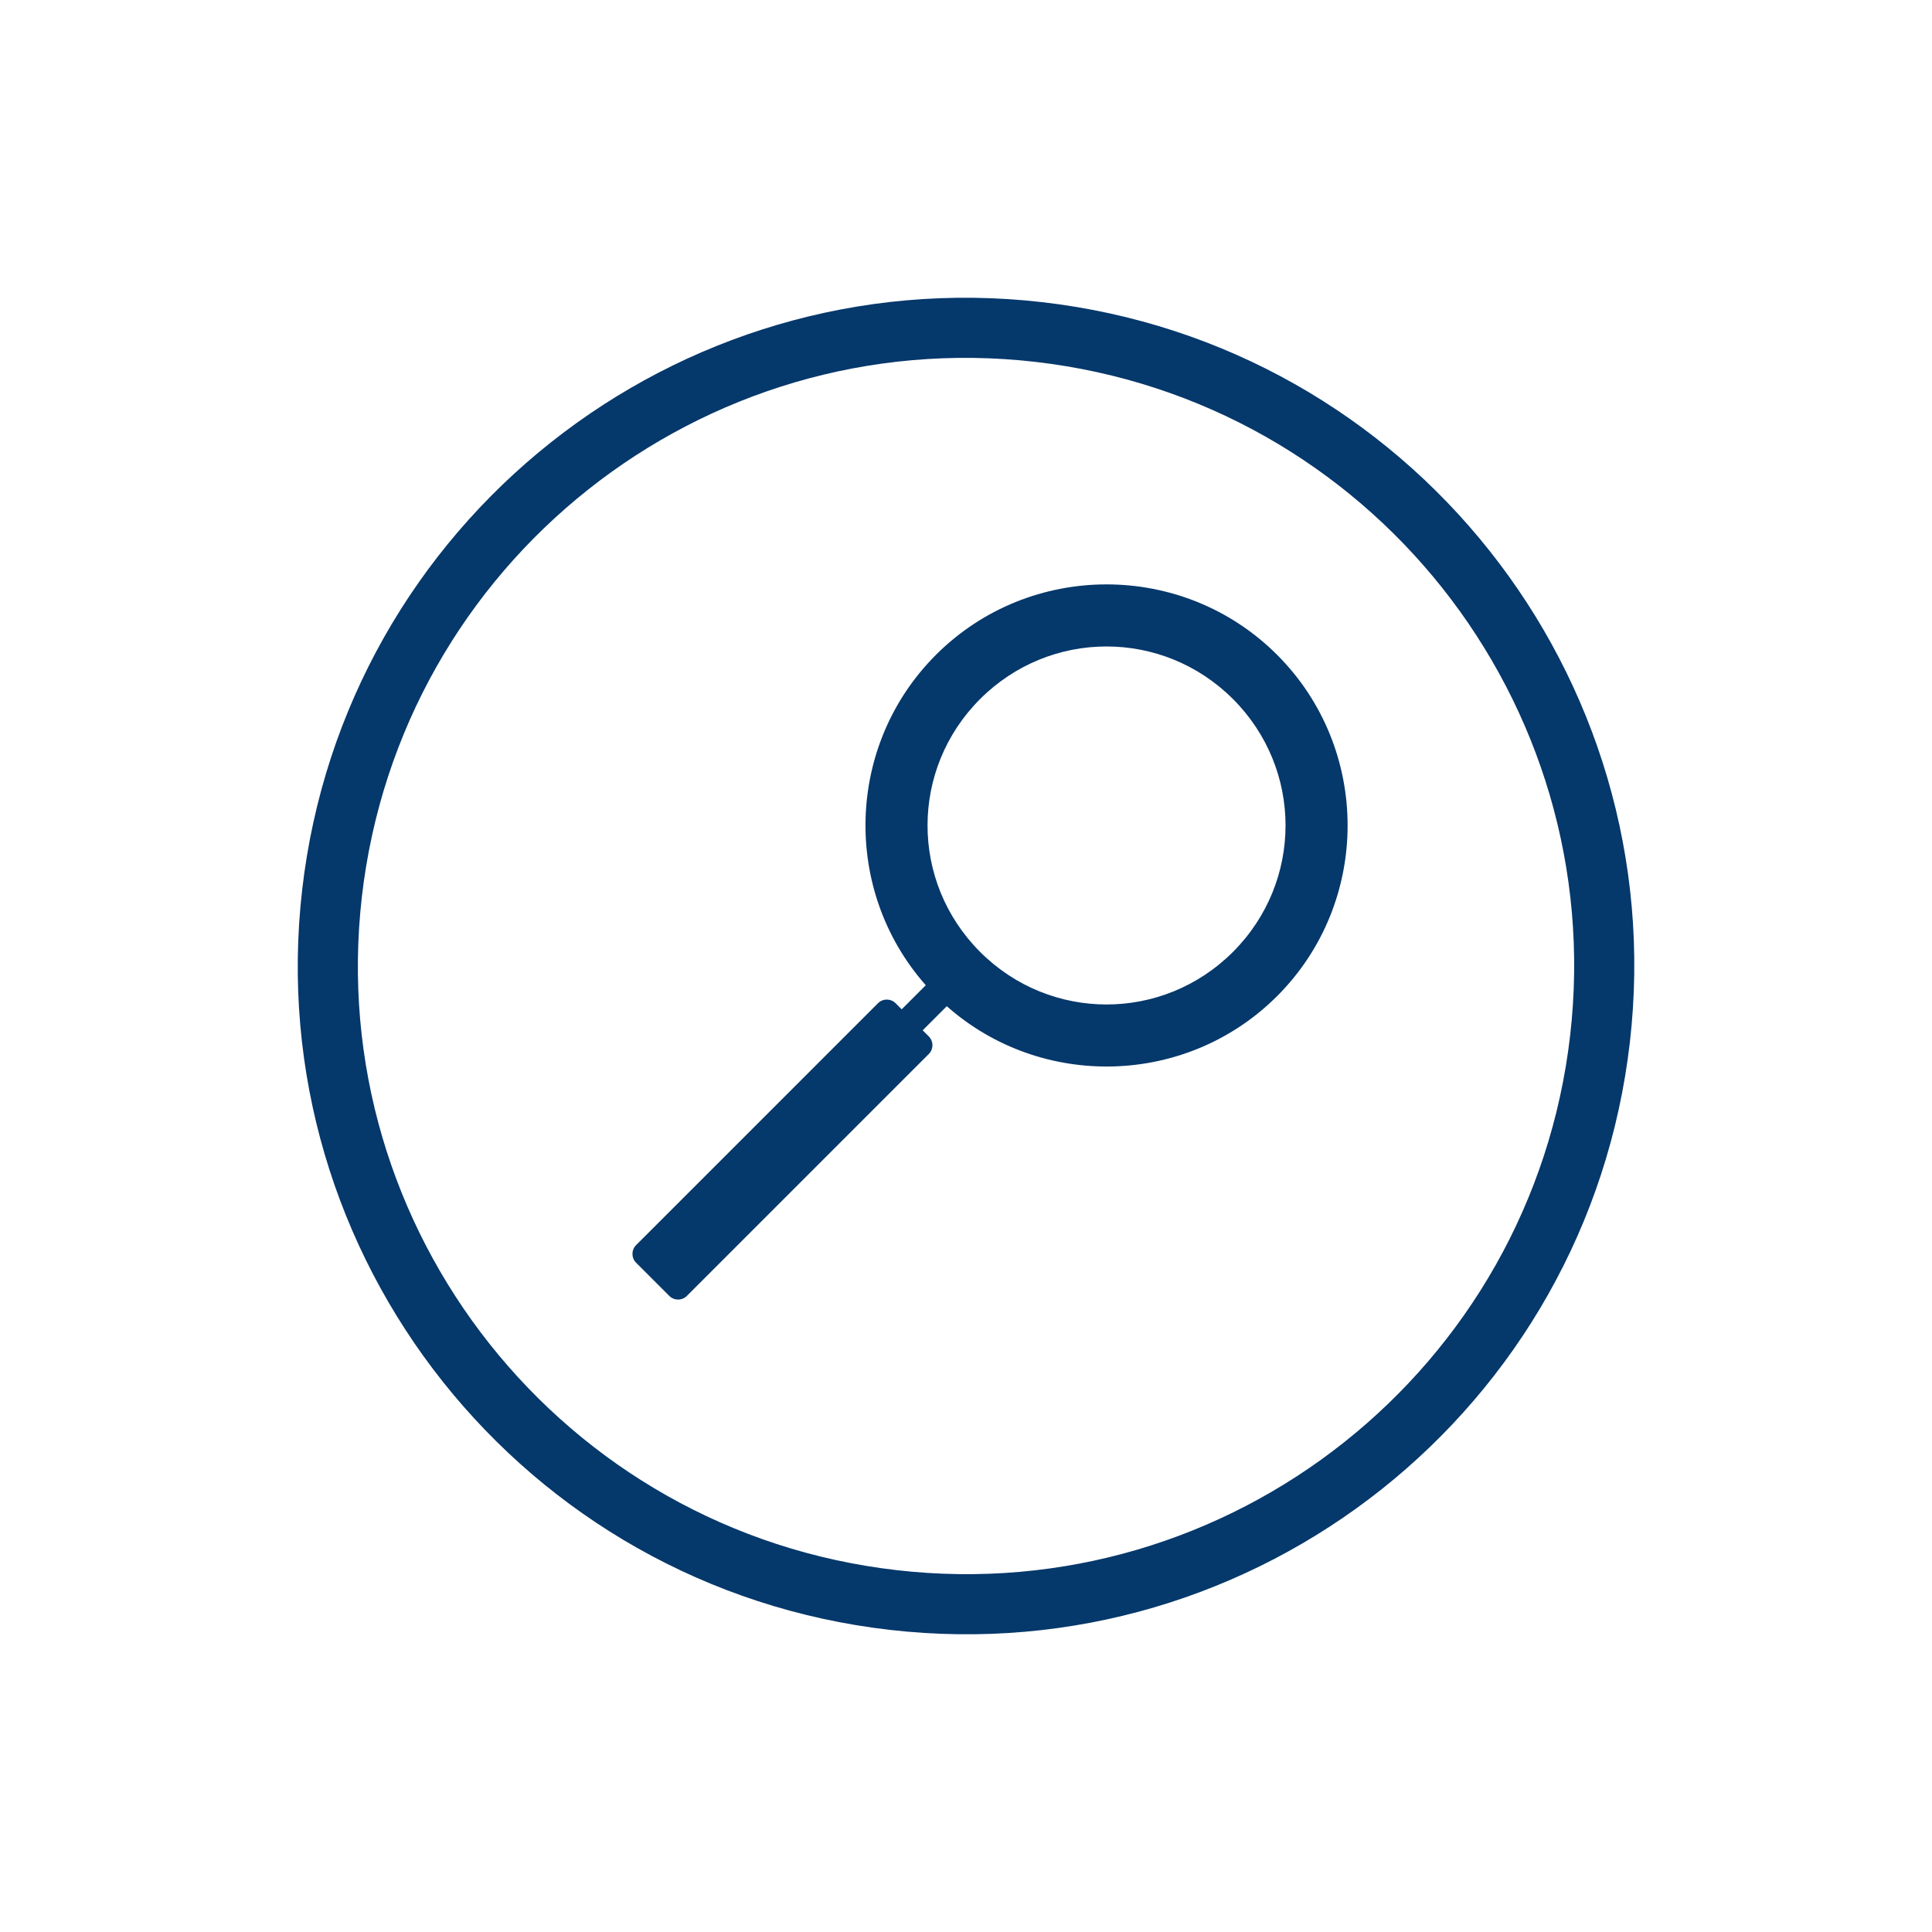
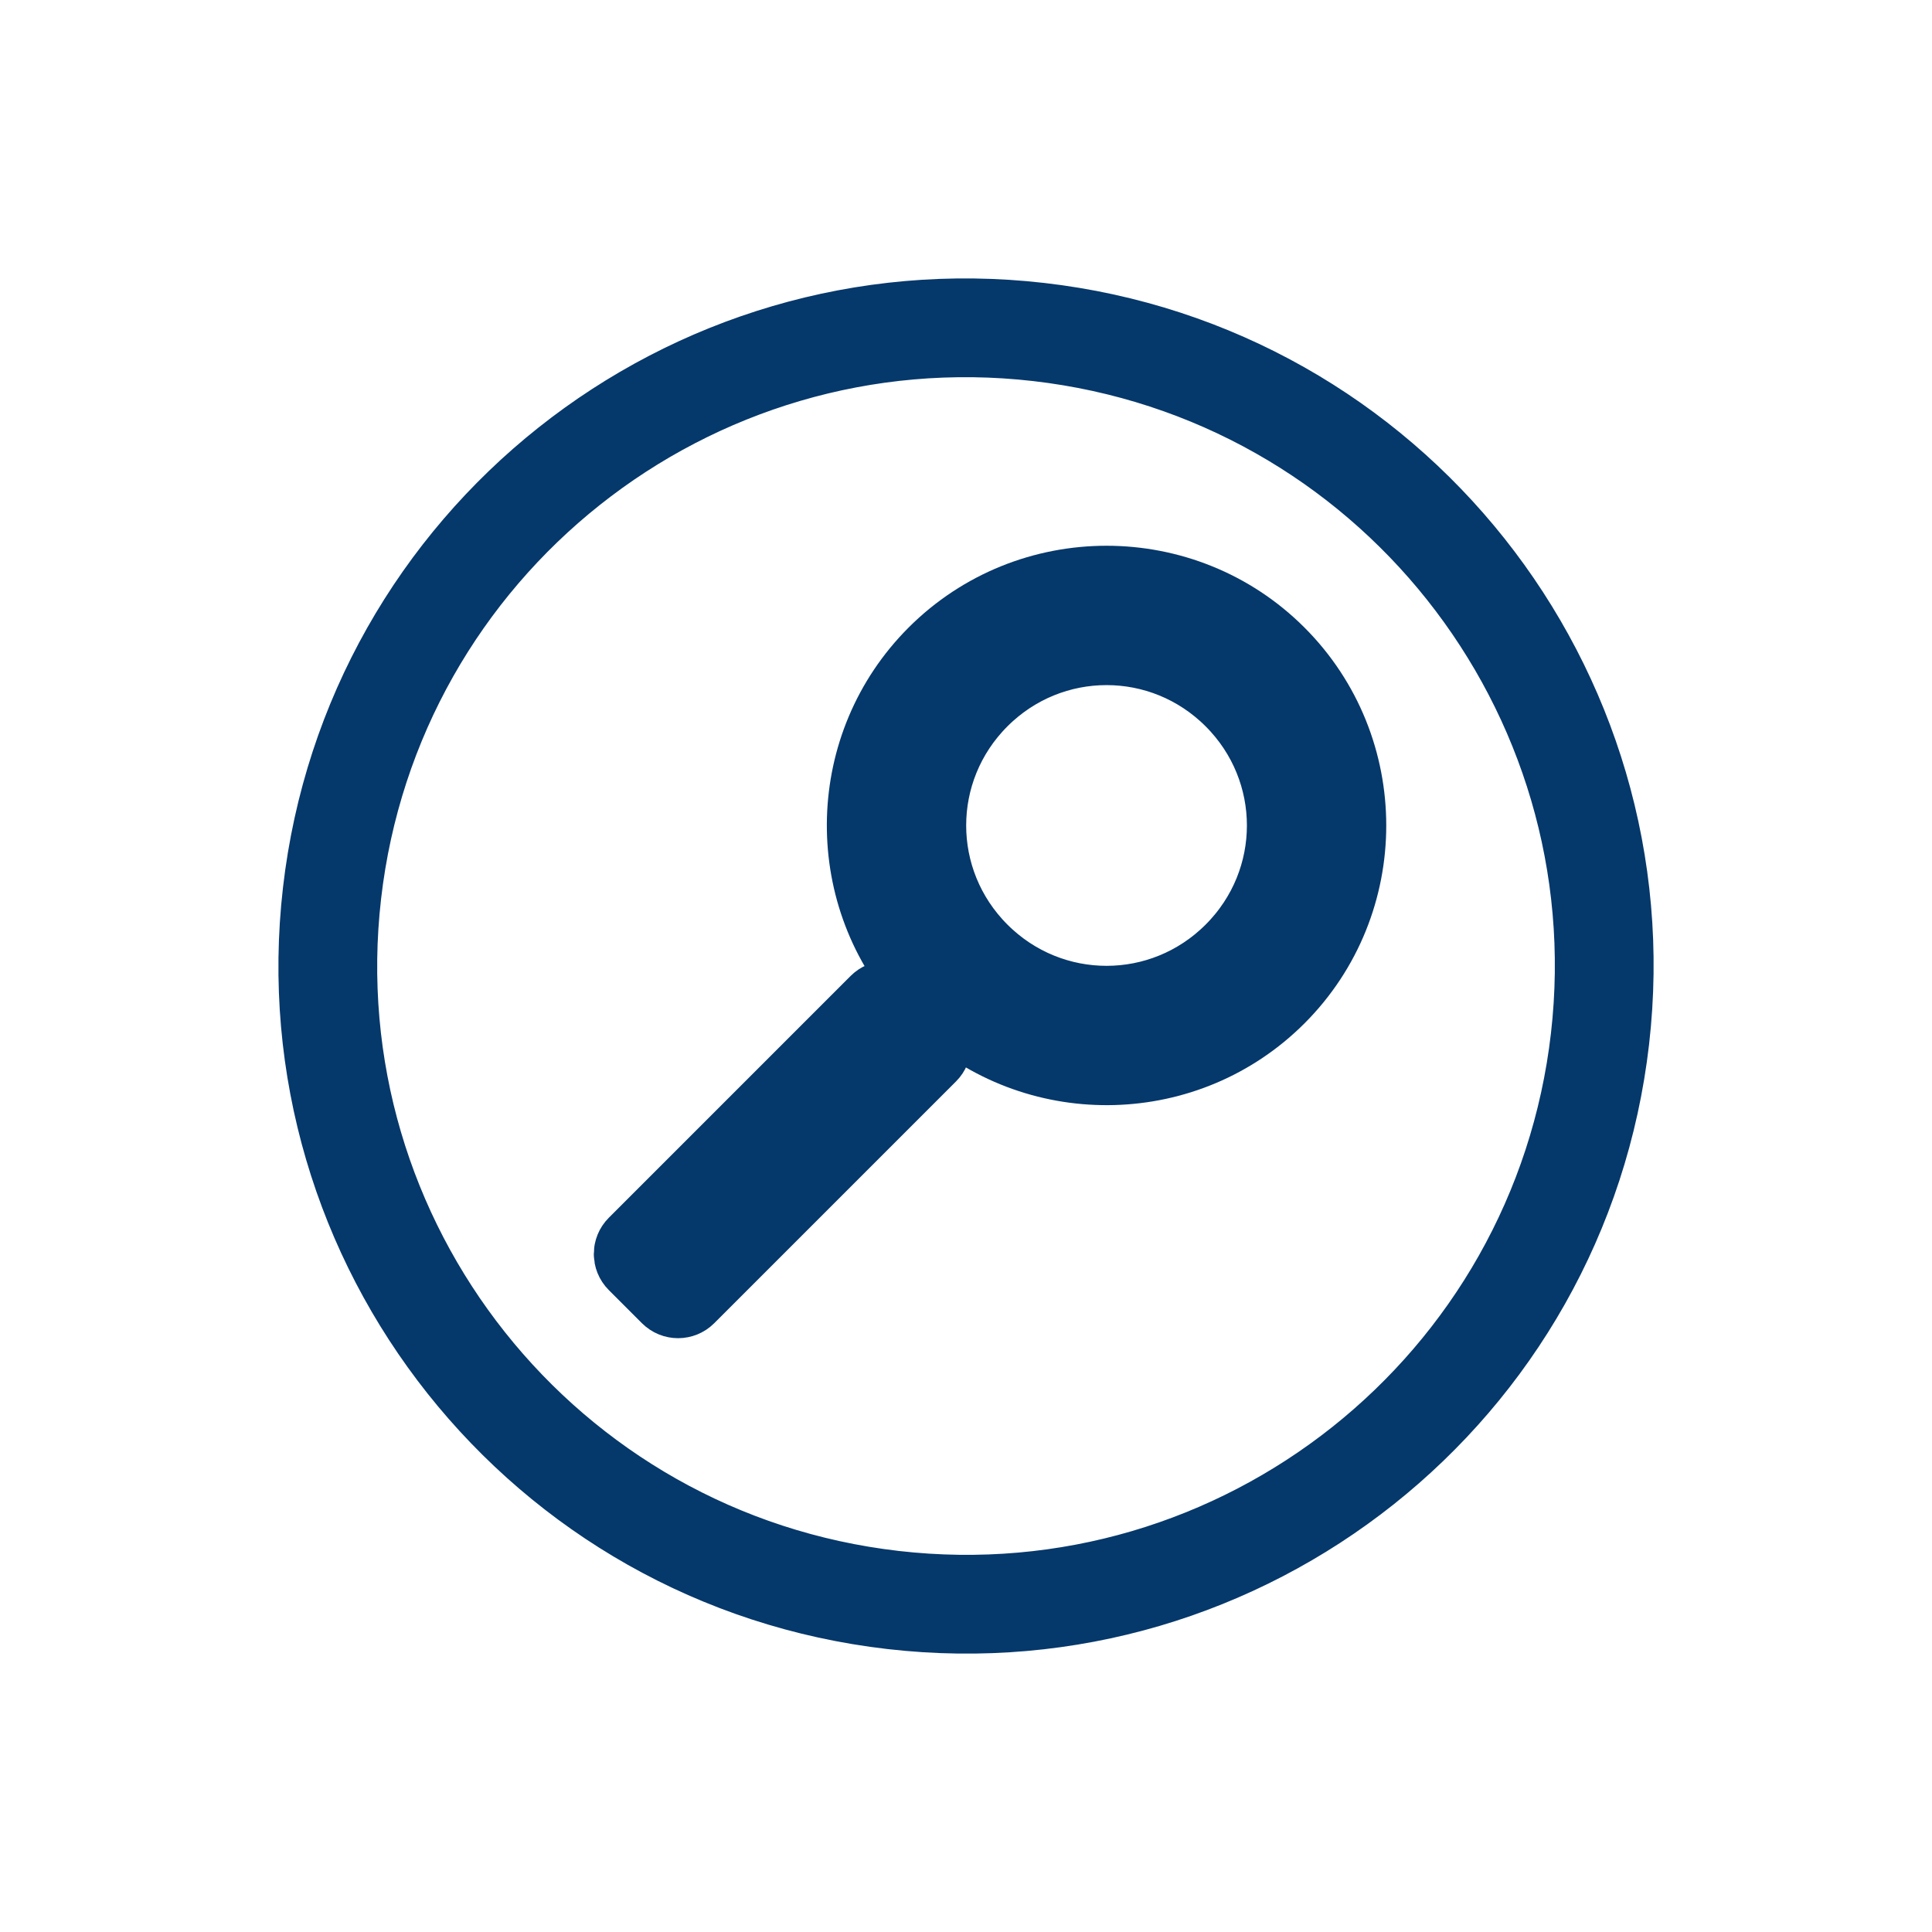
<svg xmlns="http://www.w3.org/2000/svg" width="500" height="500" version="1.1" viewBox="0 0 500 500">
  <g transform="translate(0 -552.36)" fill="#05386b">
-     <path d="m269.73 630.56c-94.886-10.895-180.64 57.194-191.53 152.08-10.895 94.886 57.194 180.64 152.08 191.53s180.64-57.194 191.53-152.08c10.895-94.886-57.194-180.64-152.08-191.53zm-1.775 15.455c86.351 9.915 148.31 87.953 138.4 174.3-9.915 86.351-87.953 148.31-174.3 138.4-86.351-9.915-148.31-87.953-138.4-174.3 9.915-86.351 87.953-148.31 174.3-138.4z" />
-     <path transform="translate(0 552.36)" d="m286.37 151.24c-15.997 0-31.994 6.08-44.152 18.238-23.405 23.405-24.272 61.026-2.625 85.498l-6.234 6.236-1.572-1.572c-1.267-1.267-3.306-1.267-4.572 0l-62.586 62.586c-1.267 1.267-1.267 3.308 0 4.574l8.572 8.572c1.267 1.267 3.308 1.267 4.574 0l62.586-62.586c1.267-1.267 1.267-3.306 0-4.572l-1.572-1.572 6.236-6.236c24.472 21.649 62.093 20.782 85.498-2.623 24.317-24.317 24.317-63.987 0-88.305-12.159-12.159-28.155-18.238-44.152-18.238zm0 16.064c11.826 0 23.653 4.536 32.723 13.605 18.14 18.14 18.14 47.304 0 65.443-18.14 18.14-47.304 18.14-65.443 0-18.14-18.14-18.14-47.304 0-65.443 9.07-9.07 20.895-13.605 32.721-13.605z" color="#000000" color-rendering="auto" image-rendering="auto" shape-rendering="auto" solid-color="#000000" style="block-progression:tb;isolation:auto;mix-blend-mode:normal;text-decoration-color:#000000;text-decoration-line:none;text-decoration-style:solid;text-indent:0;text-transform:none;white-space:normal" />
+     <path d="m269.73 630.56c-94.886-10.895-180.64 57.194-191.53 152.08-10.895 94.886 57.194 180.64 152.08 191.53s180.64-57.194 191.53-152.08c10.895-94.886-57.194-180.64-152.08-191.53zm-1.775 15.455c86.351 9.915 148.31 87.953 138.4 174.3-9.915 86.351-87.953 148.31-174.3 138.4-86.351-9.915-148.31-87.953-138.4-174.3 9.915-86.351 87.953-148.31 174.3-138.4z" stroke="#05386b" stroke-width="10" />
+     <path transform="translate(0 552.36)" d="m286.37 151.24c-15.997 0-31.994 6.08-44.152 18.238-23.405 23.405-24.272 61.026-2.625 85.498l-6.234 6.236-1.572-1.572c-1.267-1.267-3.306-1.267-4.572 0l-62.586 62.586c-1.267 1.267-1.267 3.308 0 4.574l8.572 8.572c1.267 1.267 3.308 1.267 4.574 0l62.586-62.586c1.267-1.267 1.267-3.306 0-4.572l-1.572-1.572 6.236-6.236c24.472 21.649 62.093 20.782 85.498-2.623 24.317-24.317 24.317-63.987 0-88.305-12.159-12.159-28.155-18.238-44.152-18.238zm0 16.064c11.826 0 23.653 4.536 32.723 13.605 18.14 18.14 18.14 47.304 0 65.443-18.14 18.14-47.304 18.14-65.443 0-18.14-18.14-18.14-47.304 0-65.443 9.07-9.07 20.895-13.605 32.721-13.605z" color="#000000" color-rendering="auto" stroke="#05386b" stroke-width="20" image-rendering="auto" shape-rendering="auto" solid-color="#000000" class="glass" style="block-progression:tb;isolation:auto;mix-blend-mode:normal;text-decoration-color:#000000;text-decoration-line:none;text-decoration-style:solid;text-indent:0;text-transform:none;white-space:normal" />
  </g>
</svg>
